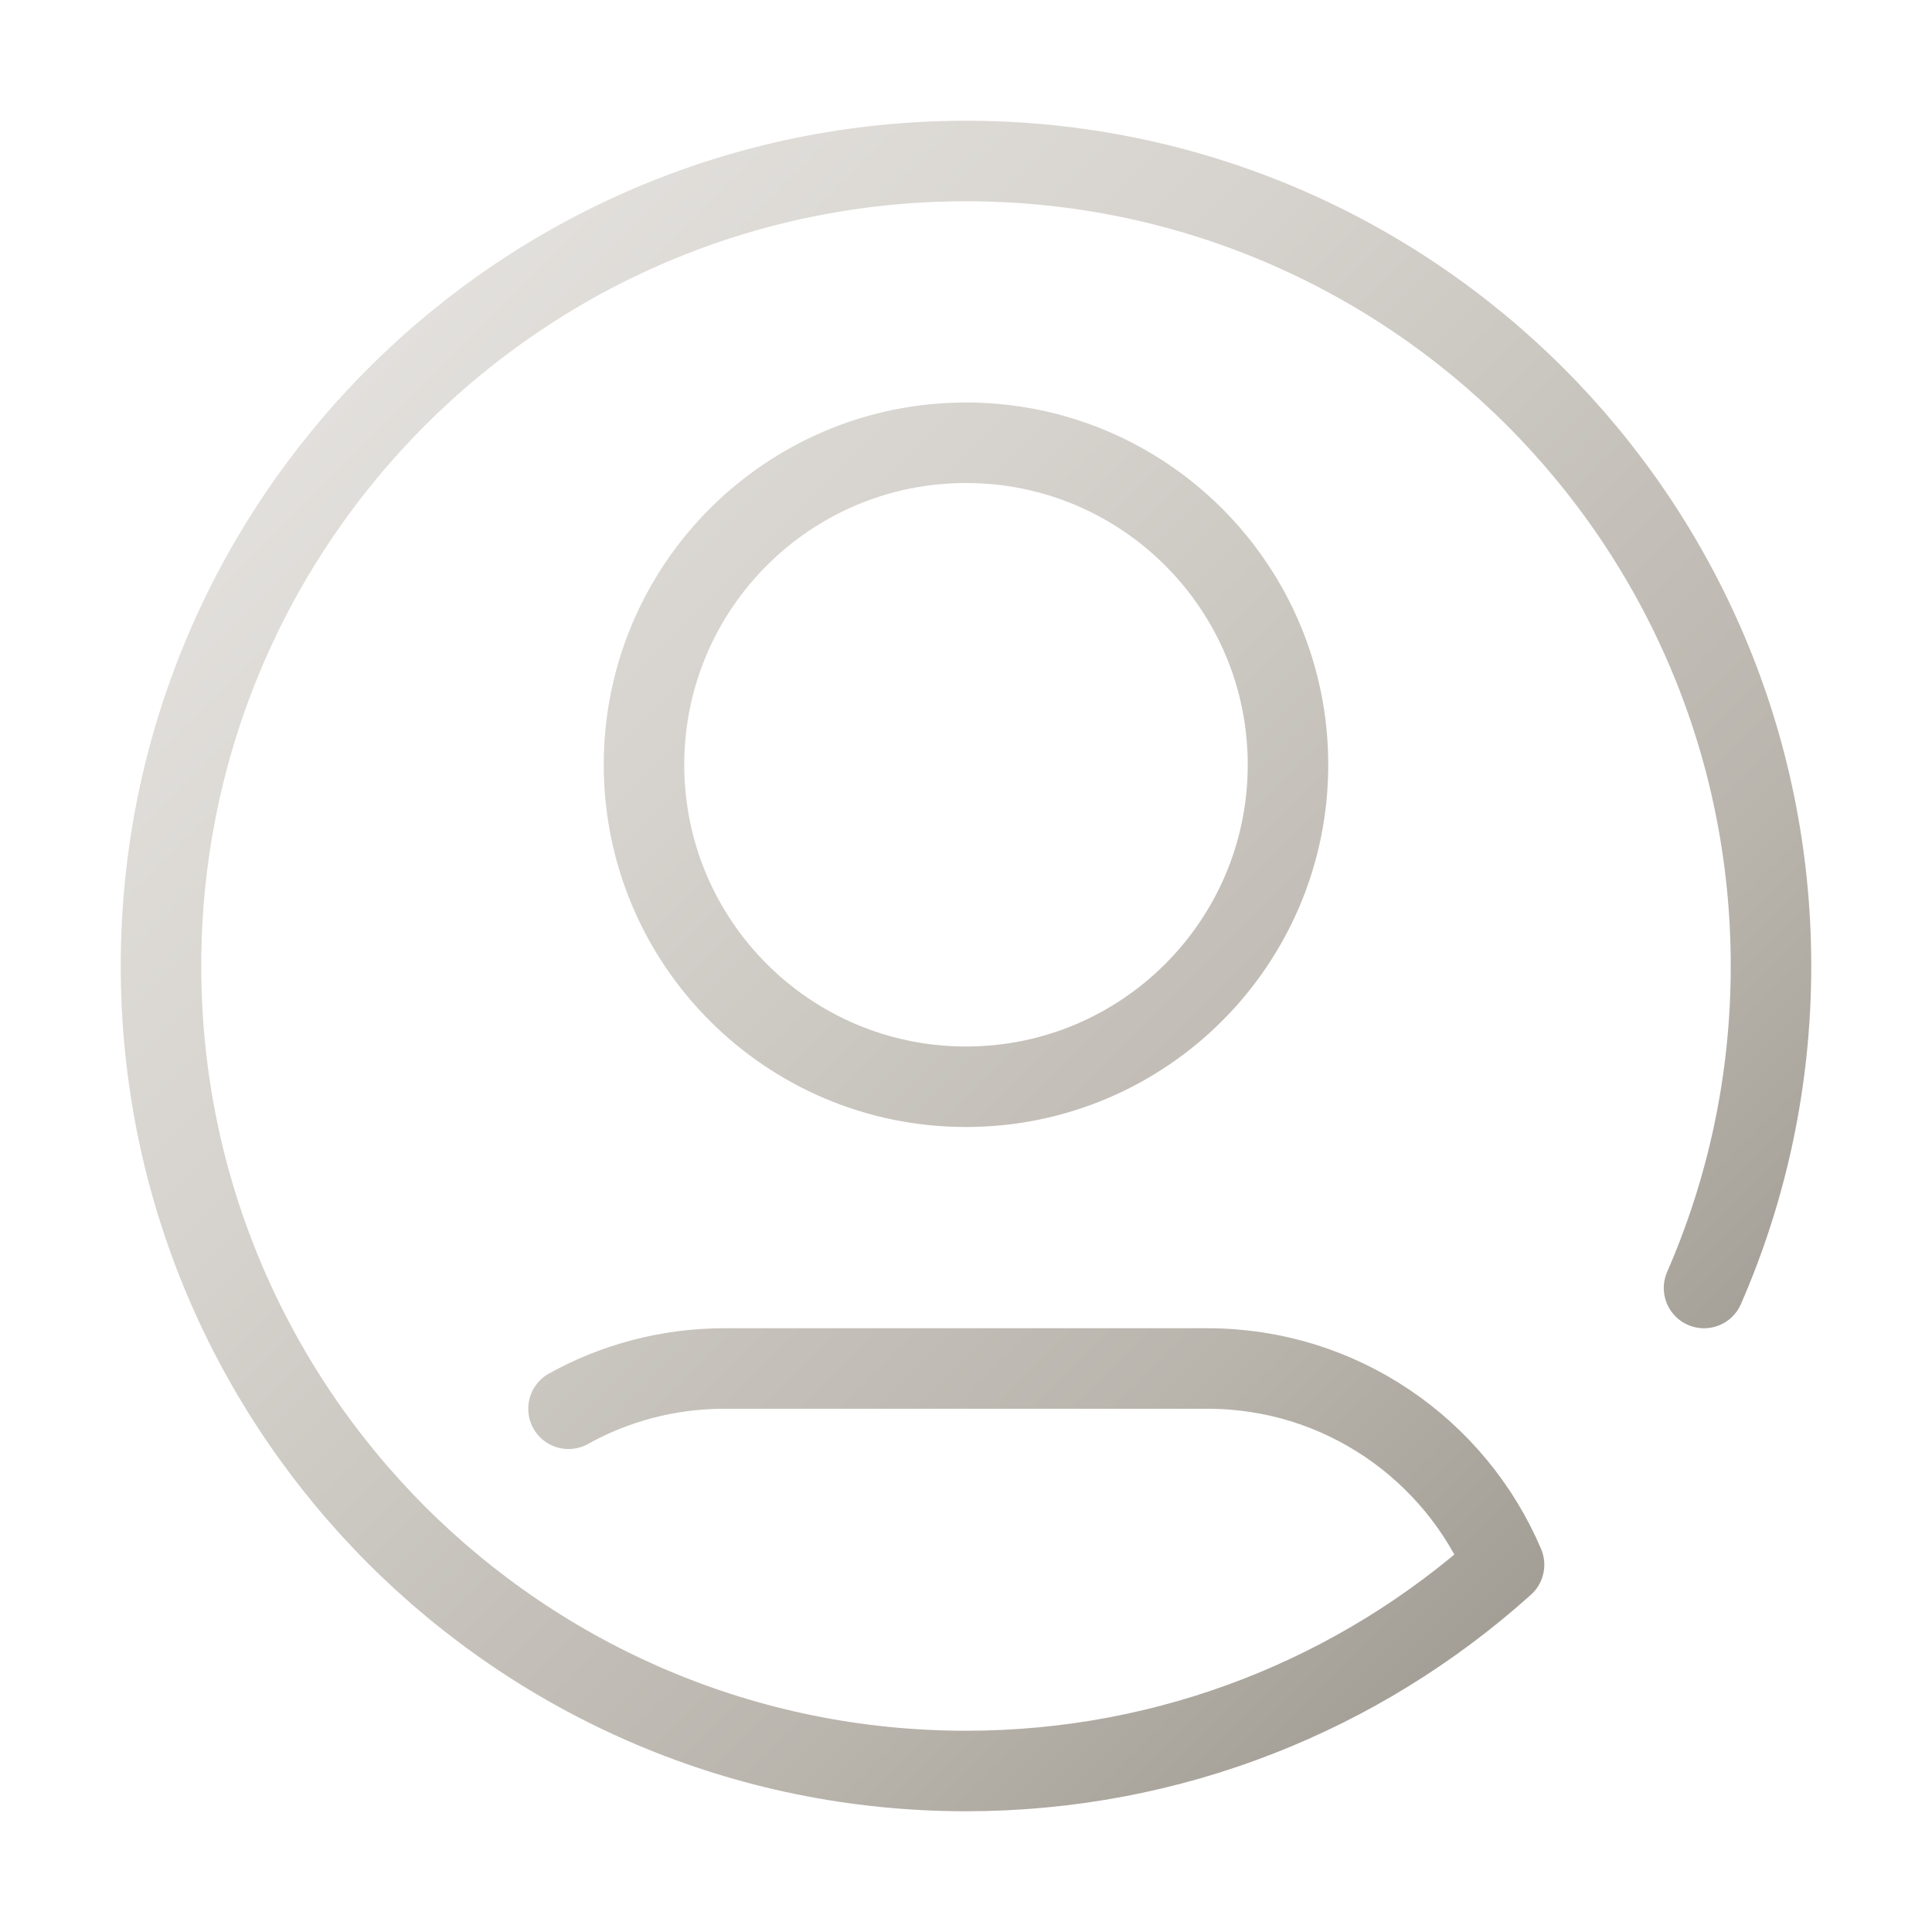
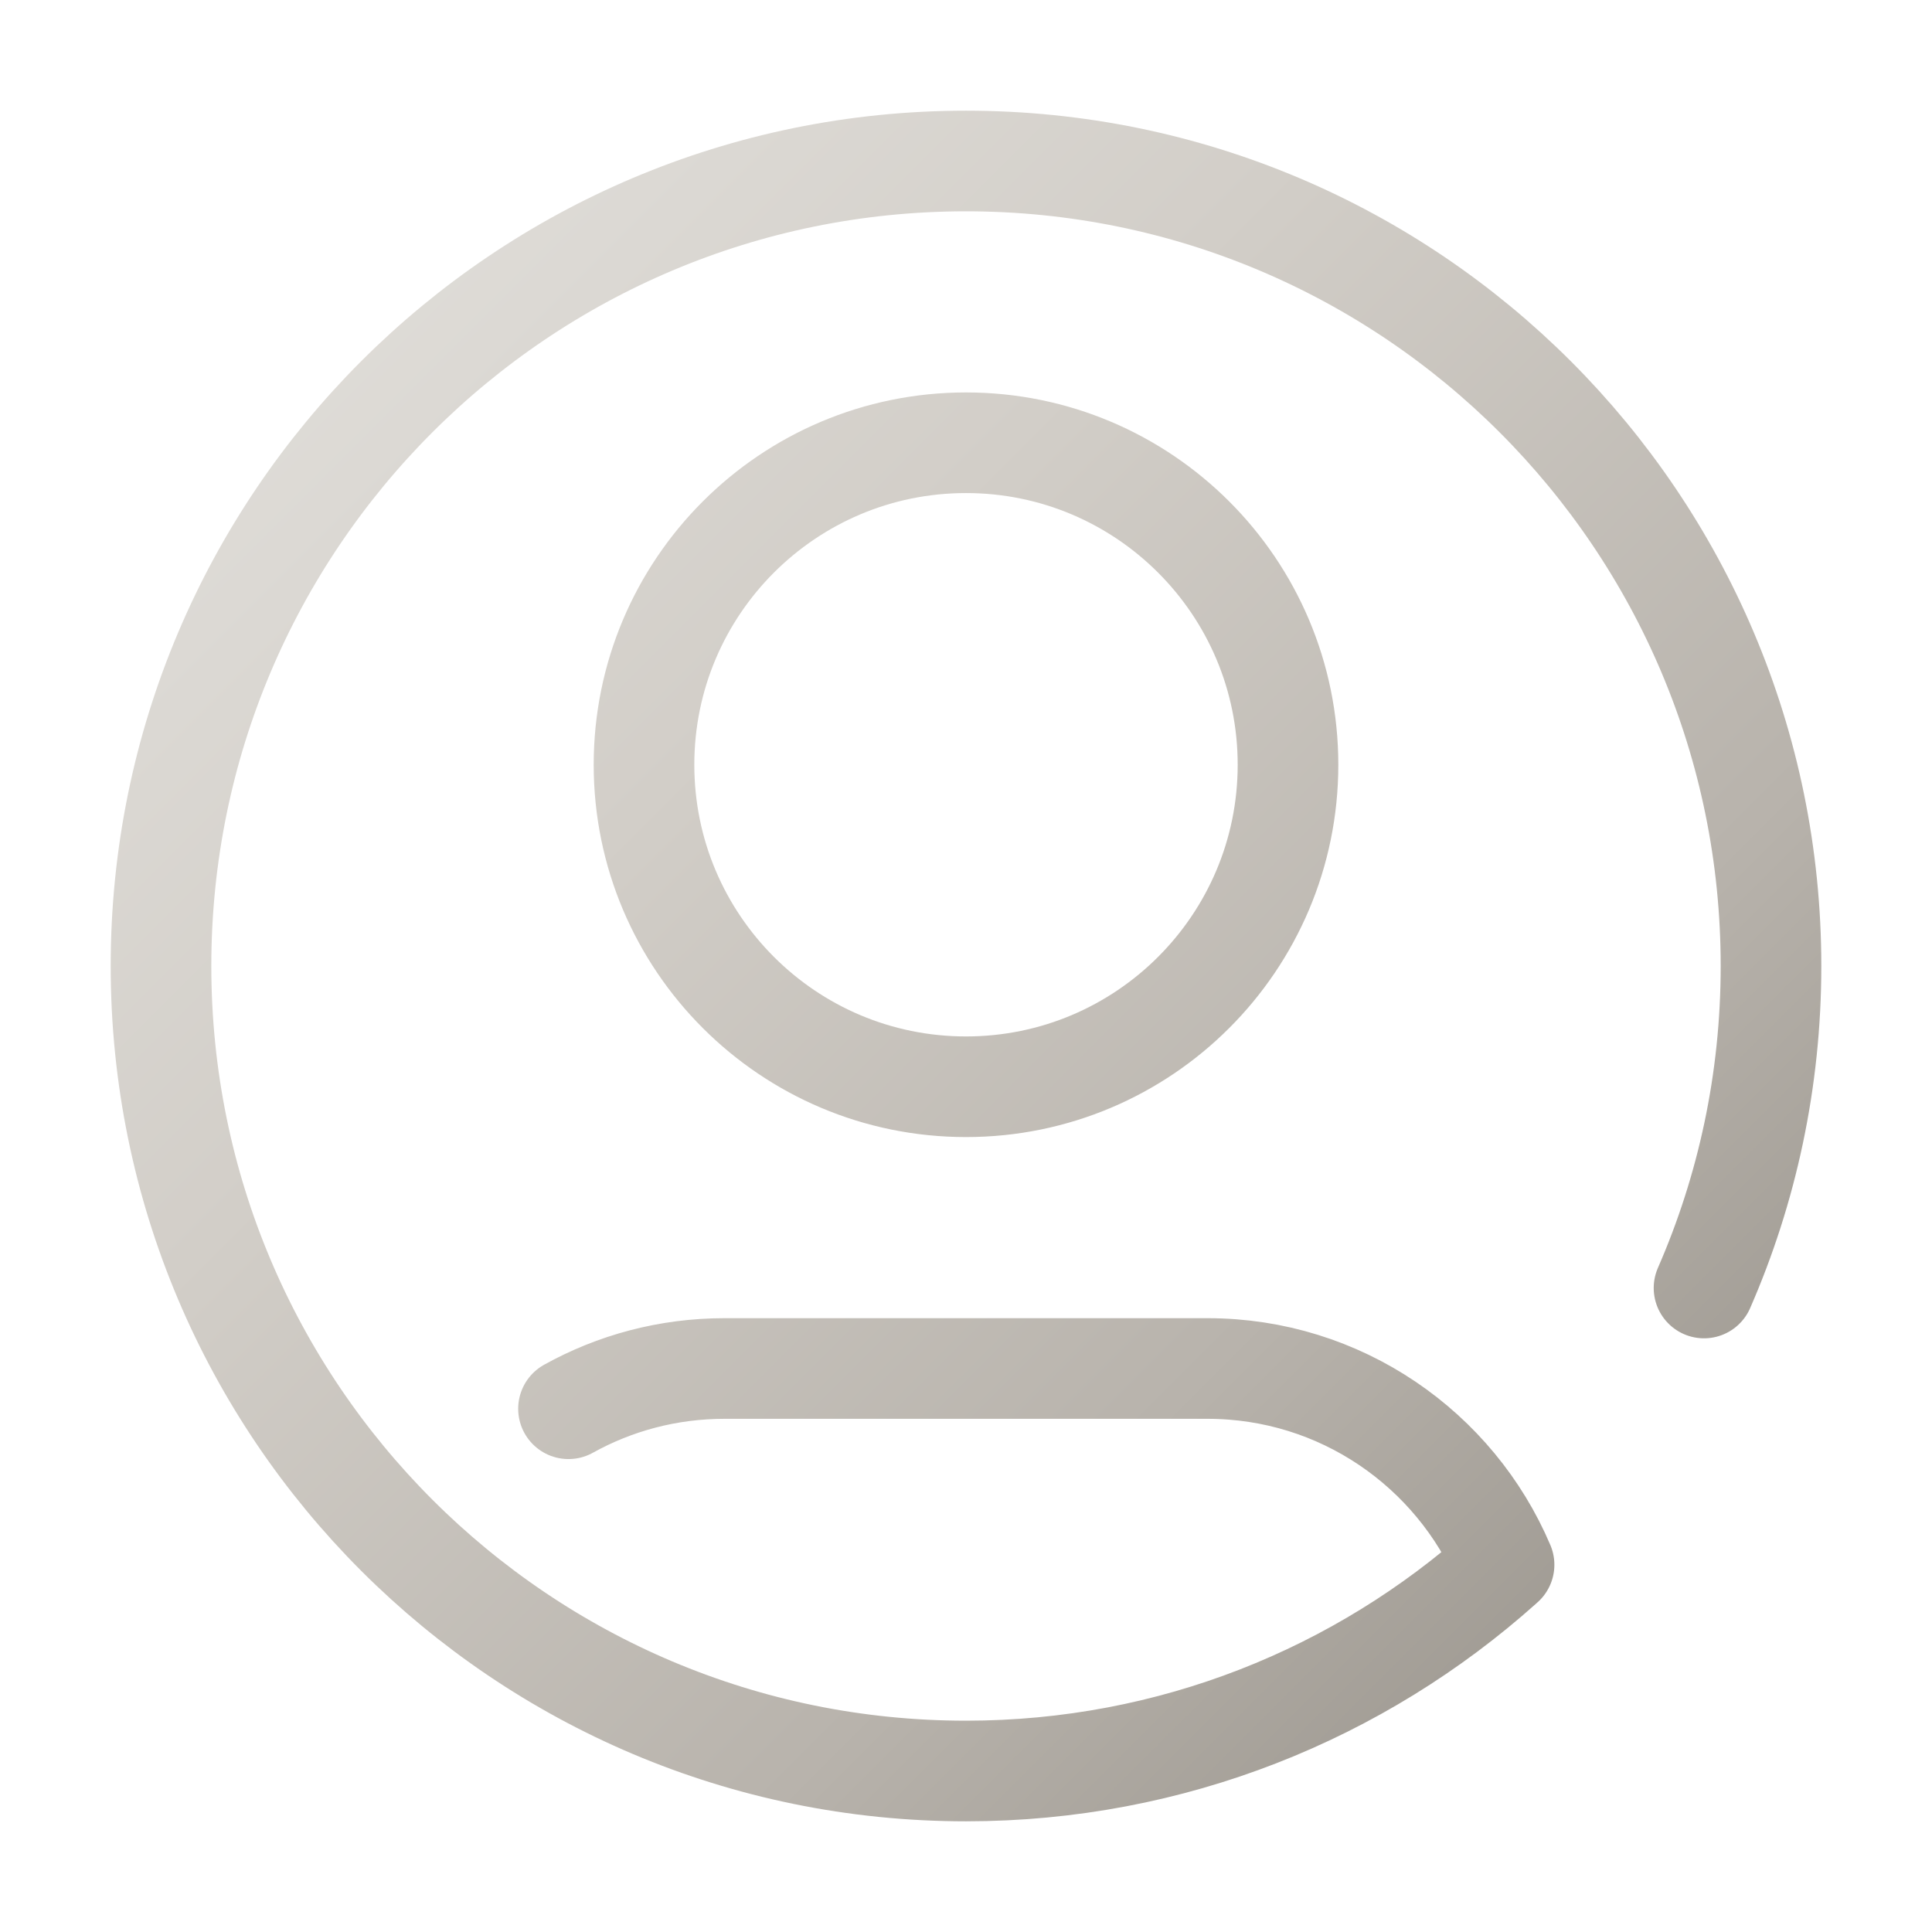
<svg xmlns="http://www.w3.org/2000/svg" width="24" height="24" viewBox="0 0 24 24" fill="none">
  <defs>
    <linearGradient id="platinum-stroke" x1="2" y1="2" x2="22" y2="22" gradientUnits="userSpaceOnUse">
-       <stop offset="0" stop-color="#E9E7E4" />
-       <stop offset=".35" stop-color="#D6D3CE" />
-       <stop offset=".7" stop-color="#B9B4AC" />
-       <stop offset="1" stop-color="#938E85" />
+       <stop offset="0" stop-color="#E4E2DE" />
+       <stop offset=".35" stop-color="#D2CEC8" />
+       <stop offset=".7" stop-color="#B8B3AC" />
+       <stop offset="1" stop-color="#938E86" />
    </linearGradient>
  </defs>
-   <path d="M18.684 19.438C18.075 18.005 16.655 17 15 17H9C8.297 17 7.636 17.181 7.062 17.5M21.168 16C21.703 14.775 22 13.422 22 12C22 6.477 17.523 2 12 2C6.477 2 2 6.477 2 12C2 17.523 6.477 22 12 22C14.56 22 16.895 21.038 18.664 19.456M16 9.5C16 11.709 14.209 13.5 12 13.5C9.791 13.5 8 11.709 8 9.5C8 7.291 9.791 5.5 12 5.5C14.209 5.5 16 7.291 16 9.5Z" stroke="url(#platinum-stroke)" stroke-width="1" stroke-linecap="round" stroke-linejoin="round" />
+   <path d="M18.684 19.438C18.075 18.005 16.655 17 15 17H9C8.297 17 7.636 17.181 7.062 17.5M21.168 16C21.703 14.775 22 13.422 22 12C22 6.477 17.523 2 12 2C6.477 2 2 6.477 2 12C2 17.523 6.477 22 12 22C14.56 22 16.895 21.038 18.664 19.456M16 9.5C16 11.709 14.209 13.5 12 13.5C9.791 13.5 8 11.709 8 9.5C8 7.291 9.791 5.5 12 5.5C14.209 5.5 16 7.291 16 9.5Z" stroke="url(#platinum-stroke)" stroke-width="1.25" stroke-linecap="round" stroke-linejoin="round" />
</svg>
